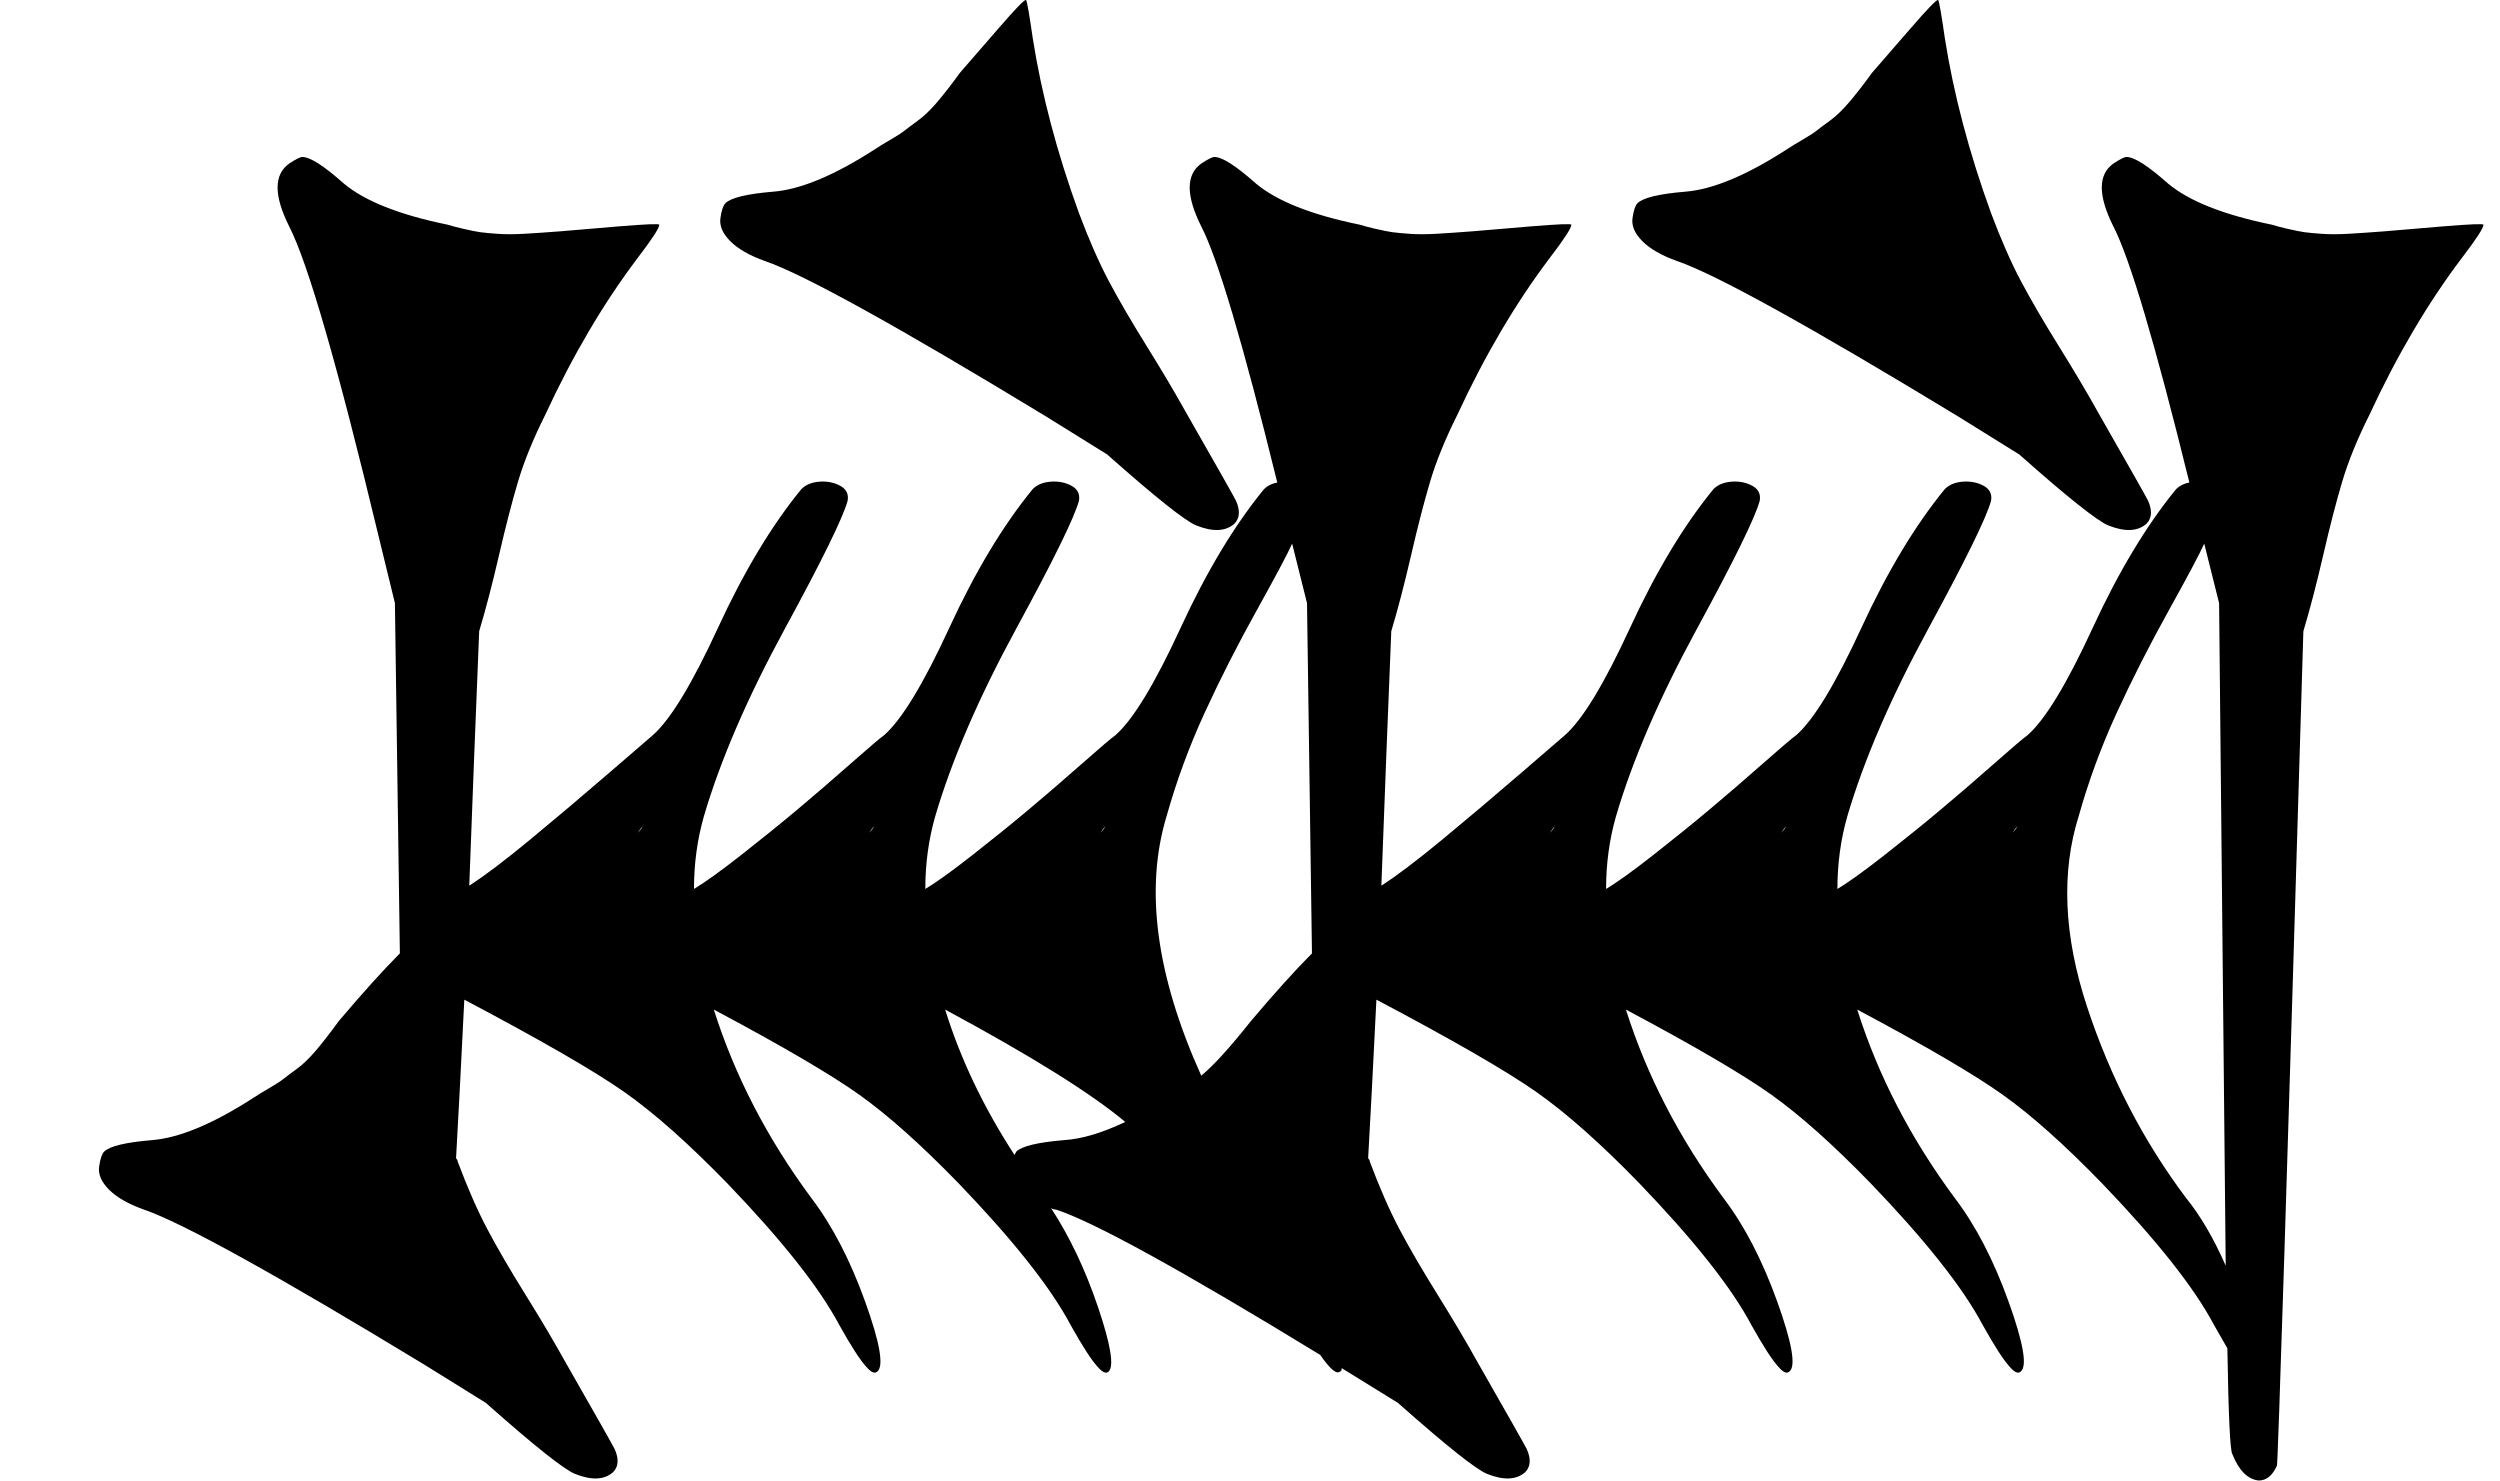
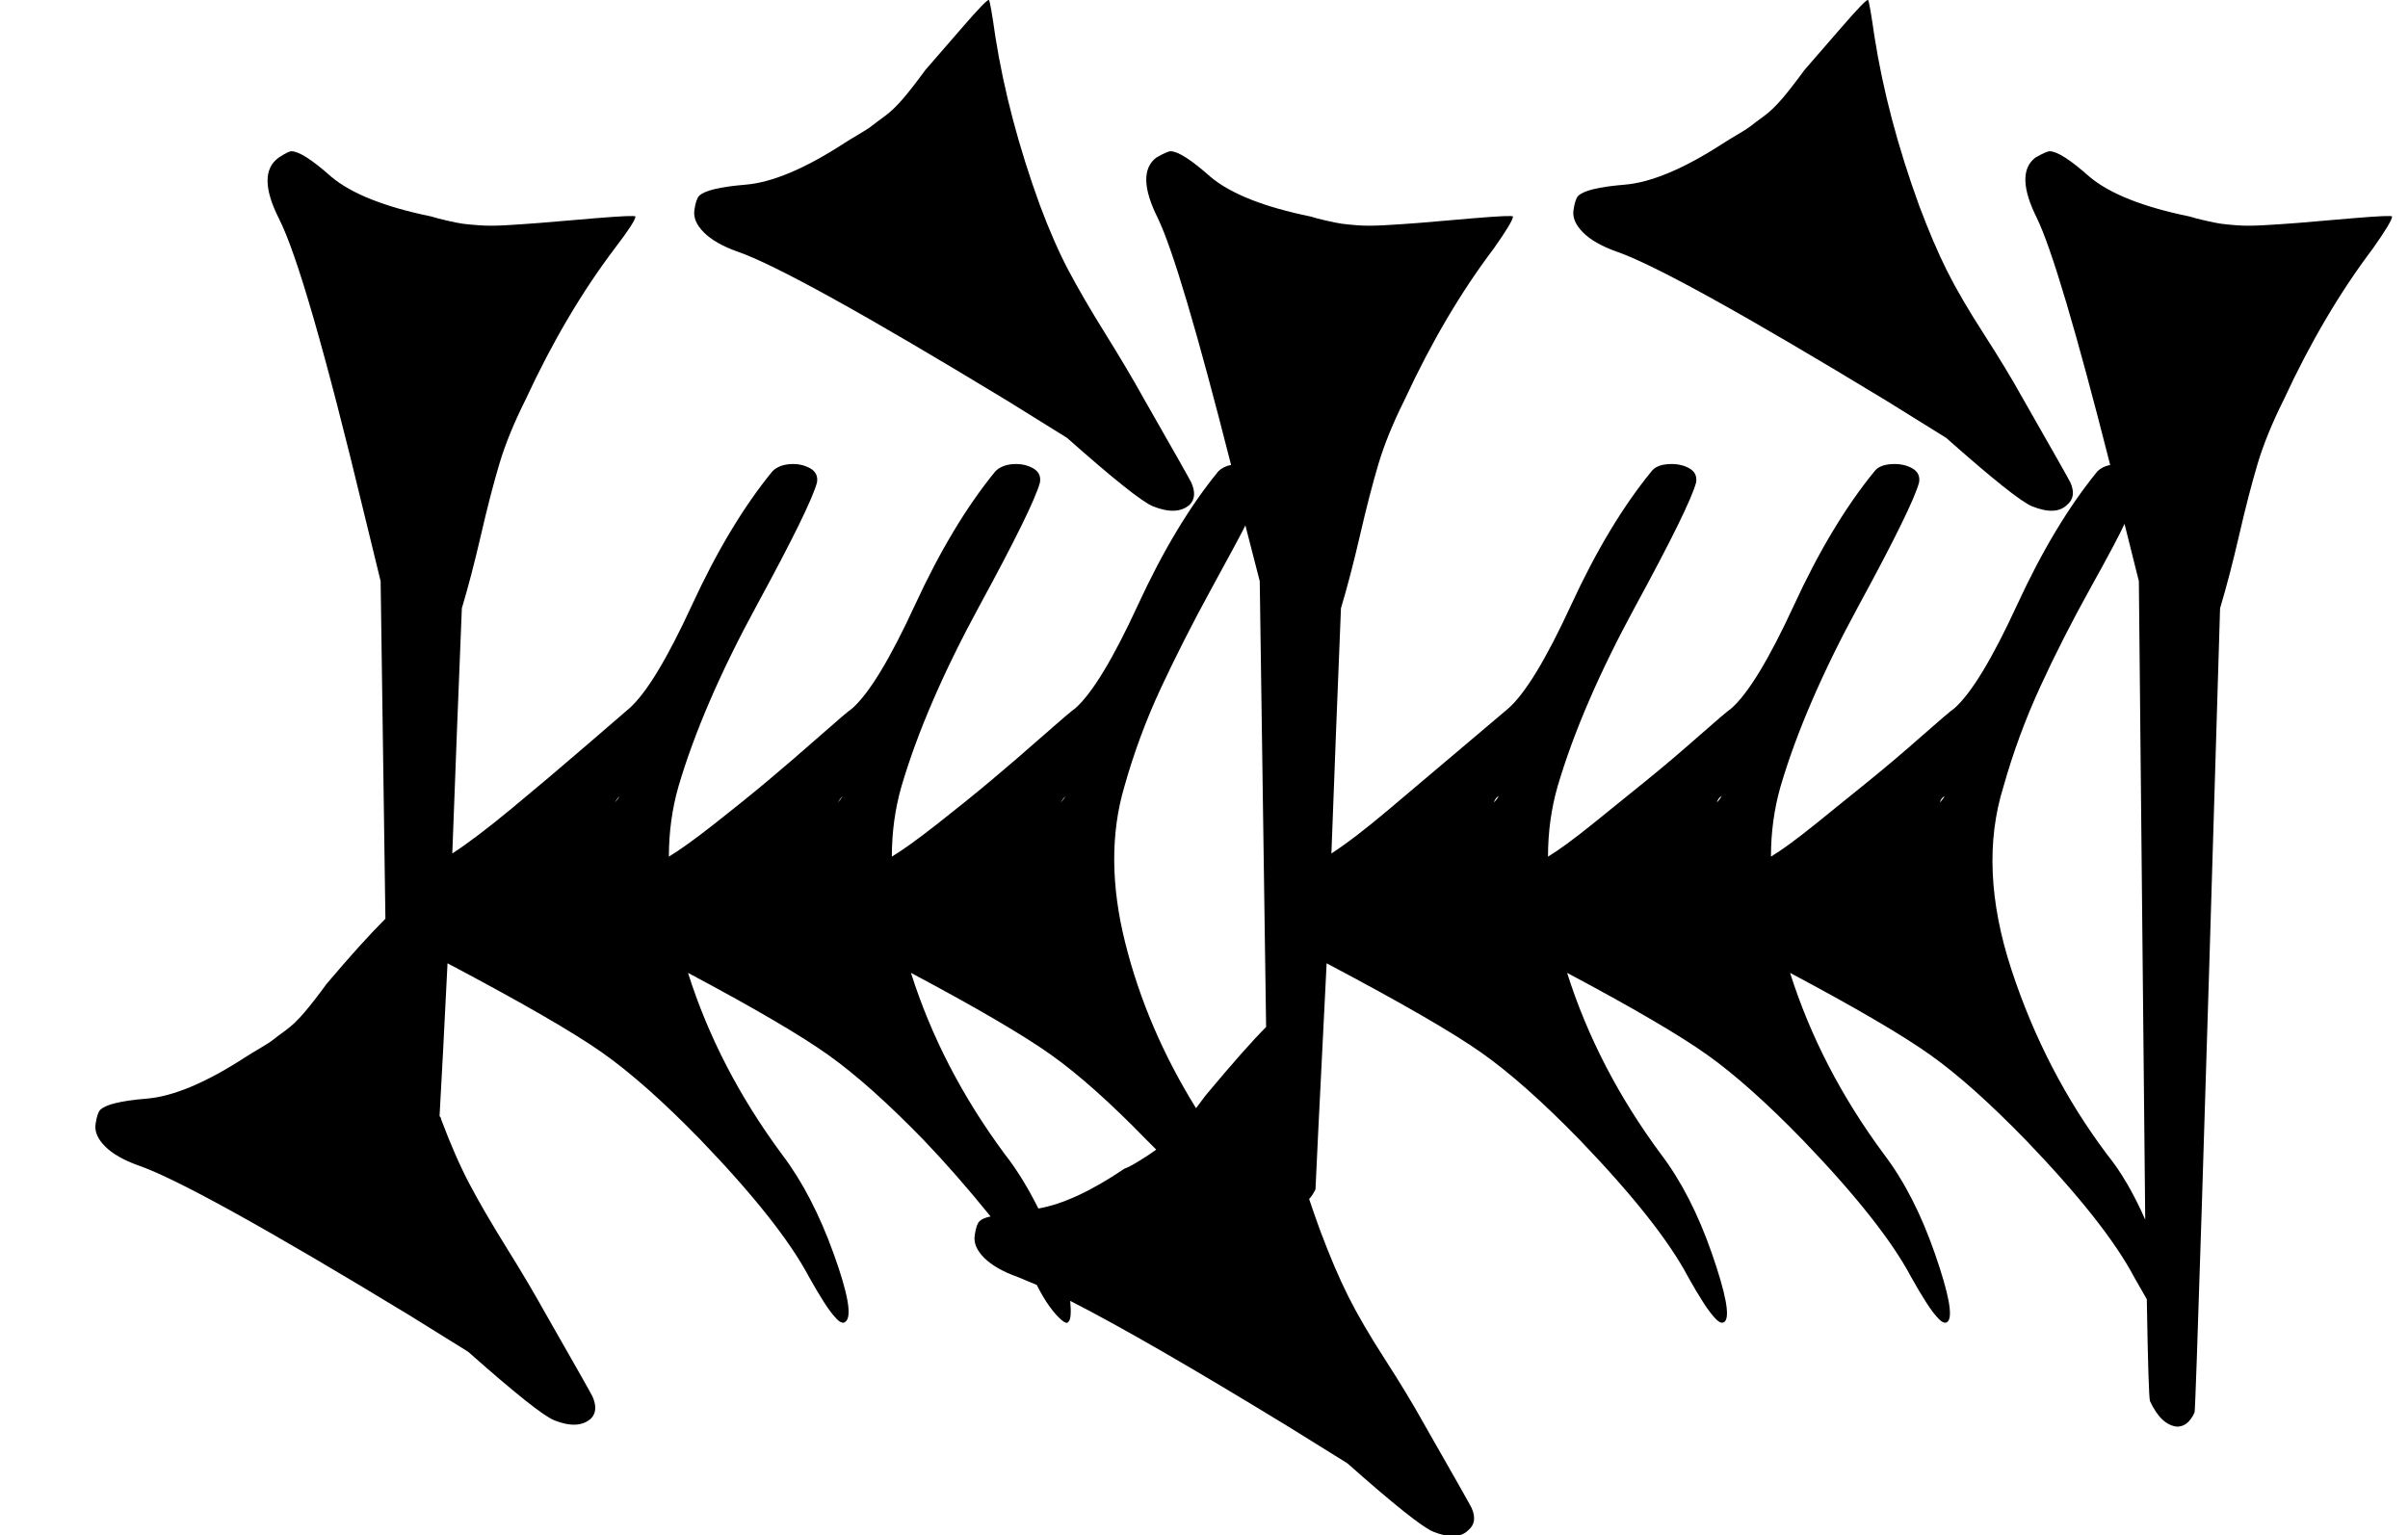
- <svg xmlns="http://www.w3.org/2000/svg" version="1.1" viewBox="0 0 1513 896">
-   <path fill="currentColor" d="M485 296q4 -4 11 -4.5t12.5 2.5t4.5 9q-4 15 -38 77.5t-49 113.5q-6 21 -6 44q10 -6 28.5 -20.5t34 -27.5t32.5 -28t20 -17q16 -14 39.5 -65t50.5 -84q4 -4 11 -4.5t12.5 2.5t4.5 9q-4 15 -38 77.5t-49 113.5q-6 21 -6 44q10 -6 28.5 -20.5t34 -27.5t32.5 -28t20 -17 q16 -14 39.5 -65t50.5 -84q3 -3 8 -4q-31 -126 -46 -155q-14 -28 0 -38q6 -4 8 -4q7 0 25 16q19 16 63 25q3 1 9.5 2.5t10 2t10.5 1t16 0t22 -1.5q11 -1 35.5 -3t24.5 -1q0 3 -13 20q-31 41 -56 95q-11 22 -16.5 40.5t-11.5 44.5t-12 46q-3 73 -6 154q14 -9 37 -28t48.5 -41 l25.5 -22q16 -14 39.5 -65t50.5 -84q4 -4 11 -4.5t12.5 2.5t4.5 9q-4 15 -38 77.5t-49 113.5q-6 21 -6 44q10 -6 28.5 -20.5t34 -27.5t32.5 -28t20 -17q16 -14 39.5 -65t50.5 -84q4 -4 11 -4.5t12.5 2.5t4.5 9q-4 15 -38 77.5t-49 113.5q-6 21 -6 44q10 -6 28.5 -20.5 t34 -27.5t32.5 -28t20 -17q16 -14 39.5 -65t50.5 -84q3 -3 8 -4q-31 -126 -46 -155q-14 -28 0 -38q6 -4 8 -4q7 0 25 16q19 16 63 25q3 1 9.5 2.5t10 2t10.5 1t16 0t22 -1.5q11 -1 35.5 -3t24.5 -1q0 3 -13 20q-31 41 -56 95q-11 22 -16.5 40.5t-11.5 44.5t-12 46 q-15 501 -16 505q-4 9 -11 9q-10 -1 -16 -16q-2 -3 -3 -64l-8 -14q-18 -34 -68 -86q-34 -35 -60 -53.5t-88 -51.5q19 60 59 114q19 25 32.5 62.5t7.5 42.5q-2 2 -5.5 -1.5t-8 -10.5t-9.5 -16q-18 -34 -68 -86q-34 -35 -60 -53.5t-88 -51.5q19 60 59 114q19 25 32.5 62.5 t7.5 42.5q-2 2 -5.5 -1.5t-8 -10.5t-9.5 -16q-18 -34 -68 -86q-35 -36 -62 -55t-97 -56q-3 61 -5 96q1 1 1 2q9 24 18 41t23 39.5t24 40.5q28 49 30 53q4 9 -1 14q-8 7 -23 1q-10 -4 -54 -43l-34 -21q0 2 -1 2q-3 3 -12 -10q-126 -77 -160 -88q-2 0 -3 -1q17 26 28.5 60 t6.5 39q-2 2 -5.5 -1.5t-8 -10.5t-9.5 -16q-18 -34 -68 -86q-34 -35 -60 -53.5t-88 -51.5q19 60 59 114q19 25 32.5 62.5t7.5 42.5q-2 2 -5.5 -1.5t-8 -10.5t-9.5 -16q-18 -34 -68 -86q-35 -36 -62 -55t-97 -56q-3 61 -5 96q1 1 1 2q9 24 18 41t23 39.5t24 40.5q28 49 30 53 q4 9 -1 14q-8 7 -23 1q-10 -4 -54 -43l-37 -23q-135 -82 -170 -94q-14 -5 -21 -12t-6 -14t3 -9q5 -5 29 -7q25 -2 62 -26q3 -2 9 -5.5t8.5 -5.5t8 -6t11.5 -11t14 -18q22 -26 37 -41l-3 -212l-10 -41q-37 -154 -54 -187q-14 -28 0 -38q6 -4 8 -4q7 0 25 16q19 16 63 25 q3 1 9.5 2.5t10 2t10.5 1t16 0t22 -1.5q11 -1 35.5 -3t24.5 -1q0 3 -13 20q-31 41 -56 95q-11 22 -16.5 40.5t-11.5 44.5t-12 46q-3 73 -6 154q14 -9 37 -28t48.5 -41l25.5 -22q16 -14 39.5 -65t50.5 -84zM670 275l-37 -23q-135 -82 -170 -94q-14 -5 -21 -12t-6 -14t3 -9 q5 -5 29 -7q25 -2 62 -26q3 -2 9 -5.5t8.5 -5.5t8 -6t11.5 -11t14 -18q7 -8 23 -26.5t17 -17.5q1 2 4 23q8 51 28 106q9 24 18 41t23 39.5t24 40.5q28 49 30 53q4 9 -1 14q-8 7 -23 1q-10 -4 -54 -43zM386 504q2 -2 3 -4q-1 1 -3 4zM526 504q2 -2 3 -4q-1 1 -3 4zM666 504 q2 -2 3 -4q-1 1 -3 4zM572 611q14 45 42 88l1 -2q5 -5 29 -7q16 -1 37 -11q-31 -26 -109 -68zM1343 365l-9 -36q-4 9 -21.5 40.5t-31.5 62t-23 62.5q-16 51 5 115t60 116q13 16 24 41zM1222 275l-37 -23q-135 -82 -170 -94q-14 -5 -21 -12t-6 -14t3 -9q5 -5 29 -7 q25 -2 62 -26q3 -2 9 -5.5t8.5 -5.5t8 -6t11.5 -11t14 -18q7 -8 23 -26.5t17 -17.5q1 2 4 23q8 51 28 106q9 24 18 41t23 39.5t24 40.5q28 49 30 53q4 9 -1 14q-8 7 -23 1q-10 -4 -54 -43zM782 329q-4 9 -21.5 40.5t-31.5 62t-23 62.5q-20 66 21 157q11 -9 30 -33 q22 -26 37 -41l-3 -212zM938 504q2 -2 3 -4q-1 1 -3 4zM1078 504q2 -2 3 -4q-1 1 -3 4zM1218 504q2 -2 3 -4q-1 1 -3 4z" />
+ <svg xmlns="http://www.w3.org/2000/svg" version="1.1" viewBox="0 0 1512 964">
+   <path fill="currentColor" d="M1037 296q3 -4 10.5 -4.5t13 2.5t4.5 9q-4 15 -38 77.5t-49 113.5q-6 21 -6 44q10 -6 28 -20.5t34 -27.5t33 -28t20 -17q16 -14 39.5 -65t50.5 -84q3 -4 10.5 -4.5t13 2.5t4.5 9q-4 15 -38 77.5t-49 113.5q-6 21 -6 44q10 -6 28 -20.5t34 -27.5t33 -28t20 -17 q16 -14 39.5 -65t50.5 -84q3 -3 8 -4q-32 -126 -46 -155q-14 -28 -1 -38q7 -4 9 -4q7 0 25 16q19 16 63 25q3 1 9.5 2.5t10 2t10 1t16 0t22.5 -1.5q11 -1 35 -3t24 -1q0 3 -12 20q-31 41 -56 95q-11 22 -16.5 40.5t-11.5 44.5t-12 46q-15 501 -16 505q-4 9 -11 9 q-10 -1 -17 -16q-1 -3 -2 -64l-8 -14q-18 -34 -68 -86q-34 -35 -60 -53.5t-88 -51.5q19 60 59 114q19 25 32 62.5t8 42.5q-2 2 -5.5 -1.5t-8 -10.5t-9.5 -16q-18 -34 -68 -86q-34 -35 -60 -53.5t-88 -51.5q19 60 59 114q19 25 32 62.5t8 42.5q-2 2 -5.5 -1.5t-8 -10.5 t-9.5 -16q-18 -34 -68 -86q-35 -36 -62 -55t-97 -56q-7 139 -7 142q-2 4 -4 6q3 9 7 20q9 24 17.5 41t23 39.5t24.5 40.5q28 49 30 53q4 9 -2 14q-7 7 -22 1q-10 -4 -54 -43l-37 -23q-90 -55 -137 -79q1 11 -1 13q-1 2 -4.5 -1t-7.5 -8.5t-8 -13.5q-7 -3 -12 -5 q-14 -5 -21 -12t-6 -14t3 -9t7 -3q-21 -26 -42 -48q-34 -35 -60 -53.5t-88 -51.5q19 60 59 114q19 25 32.5 62.5t7.5 42.5q-2 2 -5.5 -1.5t-8 -10.5t-9.5 -16q-18 -34 -68 -86q-35 -36 -62 -55t-97 -56q-3 61 -5 96q1 1 1 2q9 24 18 41t23 39.5t24 40.5q28 49 30 53 q4 9 -1 14q-8 7 -23 1q-10 -4 -54 -43l-37 -23q-135 -82 -170 -94q-14 -5 -21 -12t-6 -14t3 -9q5 -5 29 -7q25 -2 62 -26q3 -2 9 -5.5t8.5 -5.5t8 -6t11.5 -11t14 -18q22 -26 37 -41l-3 -212l-10 -41q-37 -154 -54 -187q-14 -28 0 -38q6 -4 8 -4q7 0 25 16q19 16 63 25 q3 1 9.5 2.5t10 2t10.5 1t16 0t22 -1.5q11 -1 35.5 -3t24.5 -1q0 3 -13 20q-31 41 -56 95q-11 22 -16.5 40.5t-11.5 44.5t-12 46q-3 73 -6 154q14 -9 37 -28t48.5 -41l25.5 -22q16 -14 39.5 -65t50.5 -84q4 -4 11 -4.5t12.5 2.5t4.5 9q-4 15 -38 77.5t-49 113.5q-6 21 -6 44 q10 -6 28.5 -20.5t34 -27.5t32.5 -28t20 -17q16 -14 39.5 -65t50.5 -84q4 -4 11 -4.5t12.5 2.5t4.5 9q-4 15 -38 77.5t-49 113.5q-6 21 -6 44q10 -6 28.5 -20.5t34 -27.5t32.5 -28t20 -17q16 -14 39.5 -65t50.5 -84q3 -3 8 -4q-32 -126 -46 -155q-14 -28 -1 -38q7 -4 9 -4 q7 0 25 16q19 16 63 25q3 1 9.5 2.5t10 2t10 1t16 0t22.5 -1.5q11 -1 35 -3t24 -1q0 3 -12 20q-31 41 -56 95q-11 22 -16.5 40.5t-11.5 44.5t-12 46q-3 73 -6 154q14 -9 36.5 -28t48.5 -41l26 -22q16 -14 39.5 -65t50.5 -84zM1343 365l-9 -36q-4 9 -21.5 40.5t-31.5 62 t-23 62.5q-16 51 5 115t60 116q13 16 24 41zM1222 275l-37 -23q-135 -82 -170 -94q-14 -5 -21 -12t-6 -14t3 -9q5 -5 29 -7q25 -2 62 -26q3 -2 9 -5.5t8.5 -5.5t8 -6t11.5 -11t14 -18q7 -8 23 -26.5t17 -17.5q1 2 4 23q8 51 28 106q9 24 17.5 41t23 39.5t24.5 40.5 q28 49 30 53q4 9 -2 14q-7 7 -22 1q-10 -4 -54 -43zM791 365l-9 -35q-4 8 -21.5 40t-31.5 62t-23 62q-13 44 0.5 98t44.5 104l6 -8q25 -30 38 -43zM938 504q2 -2 3 -4q-2 1 -3 4zM1078 504q2 -2 3 -4q-2 1 -3 4zM1218 504q2 -2 3 -4q-2 1 -3 4zM670 275l-37 -23 q-135 -82 -170 -94q-14 -5 -21 -12t-6 -14t3 -9q5 -5 29 -7q25 -2 62 -26q3 -2 9 -5.5t8.5 -5.5t8 -6t11.5 -11t14 -18q7 -8 23 -26.5t17 -17.5q1 2 4 23q8 51 28 106q9 24 18 41t23 39.5t24 40.5q28 49 30 53q4 9 -1 14q-8 7 -23 1q-10 -4 -54 -43zM386 504q2 -2 3 -4 q-1 1 -3 4zM526 504q2 -2 3 -4q-1 1 -3 4zM652 759q23 -4 54 -25q3 -1 9.5 -5t10.5 -7l-6 -6q-34 -35 -60 -53.5t-88 -51.5q19 60 59 114q11 14 21 34zM666 504q2 -2 3 -4q-1 1 -3 4z" />
</svg>
